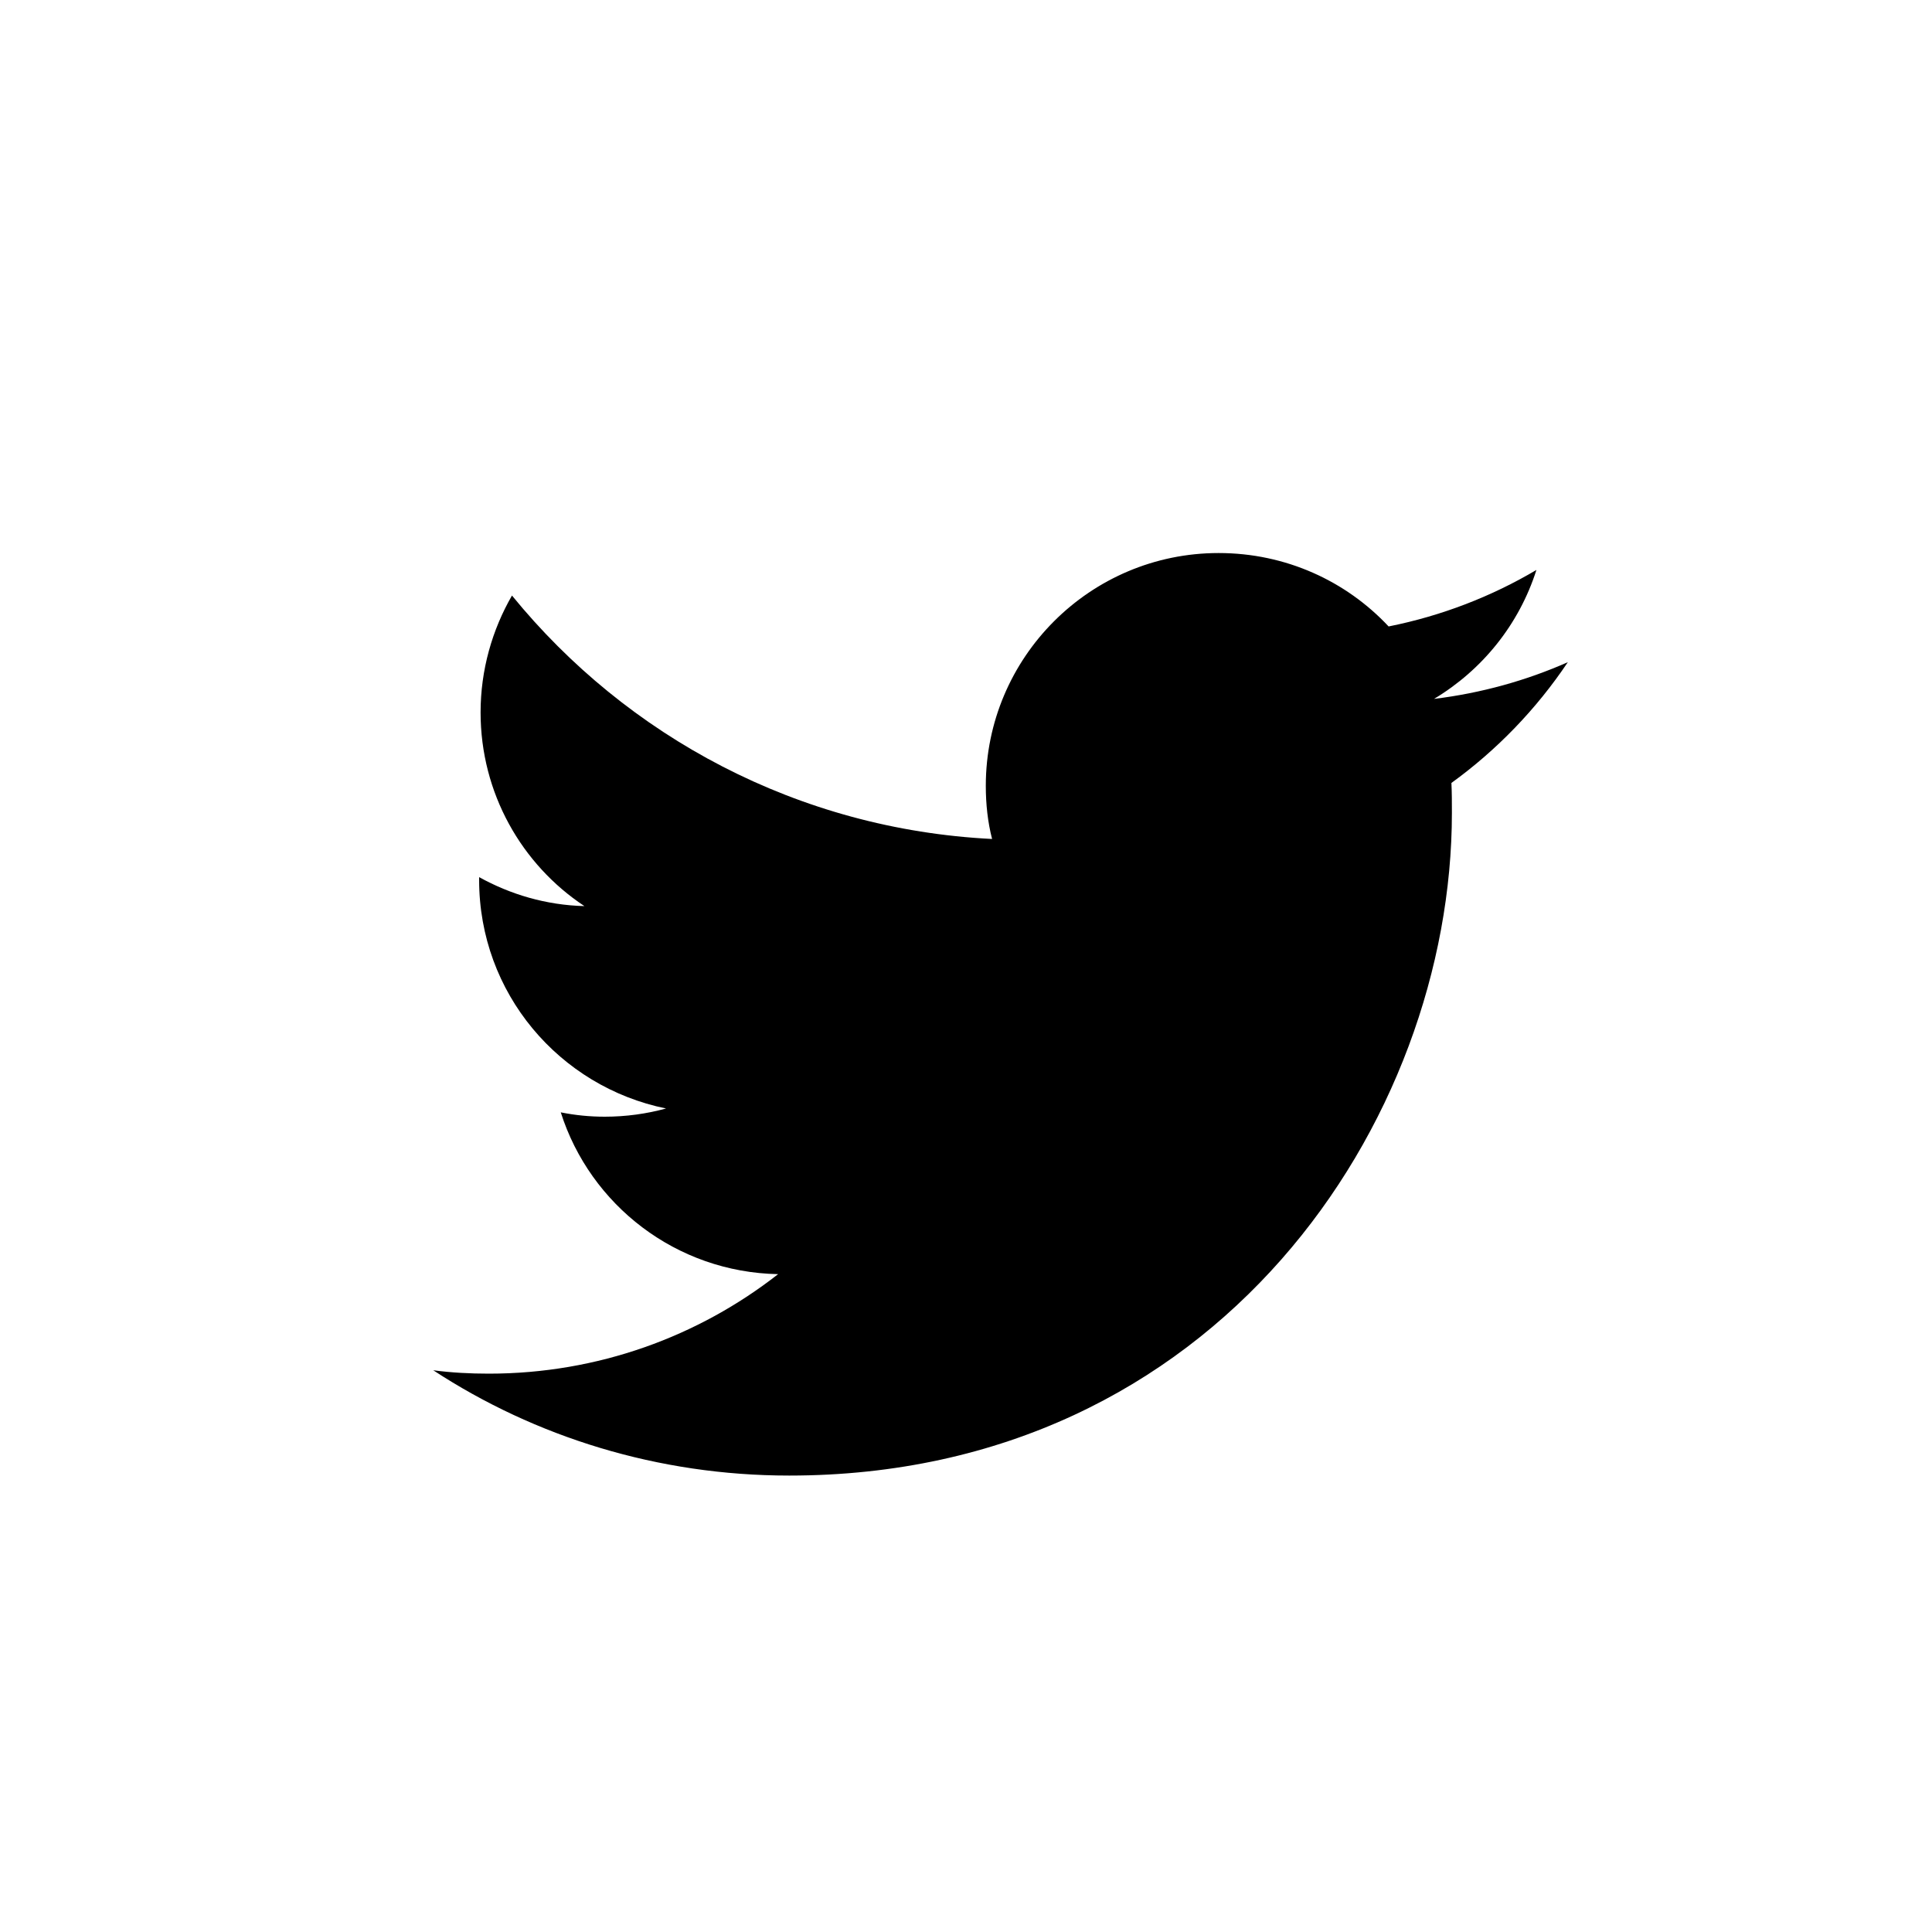
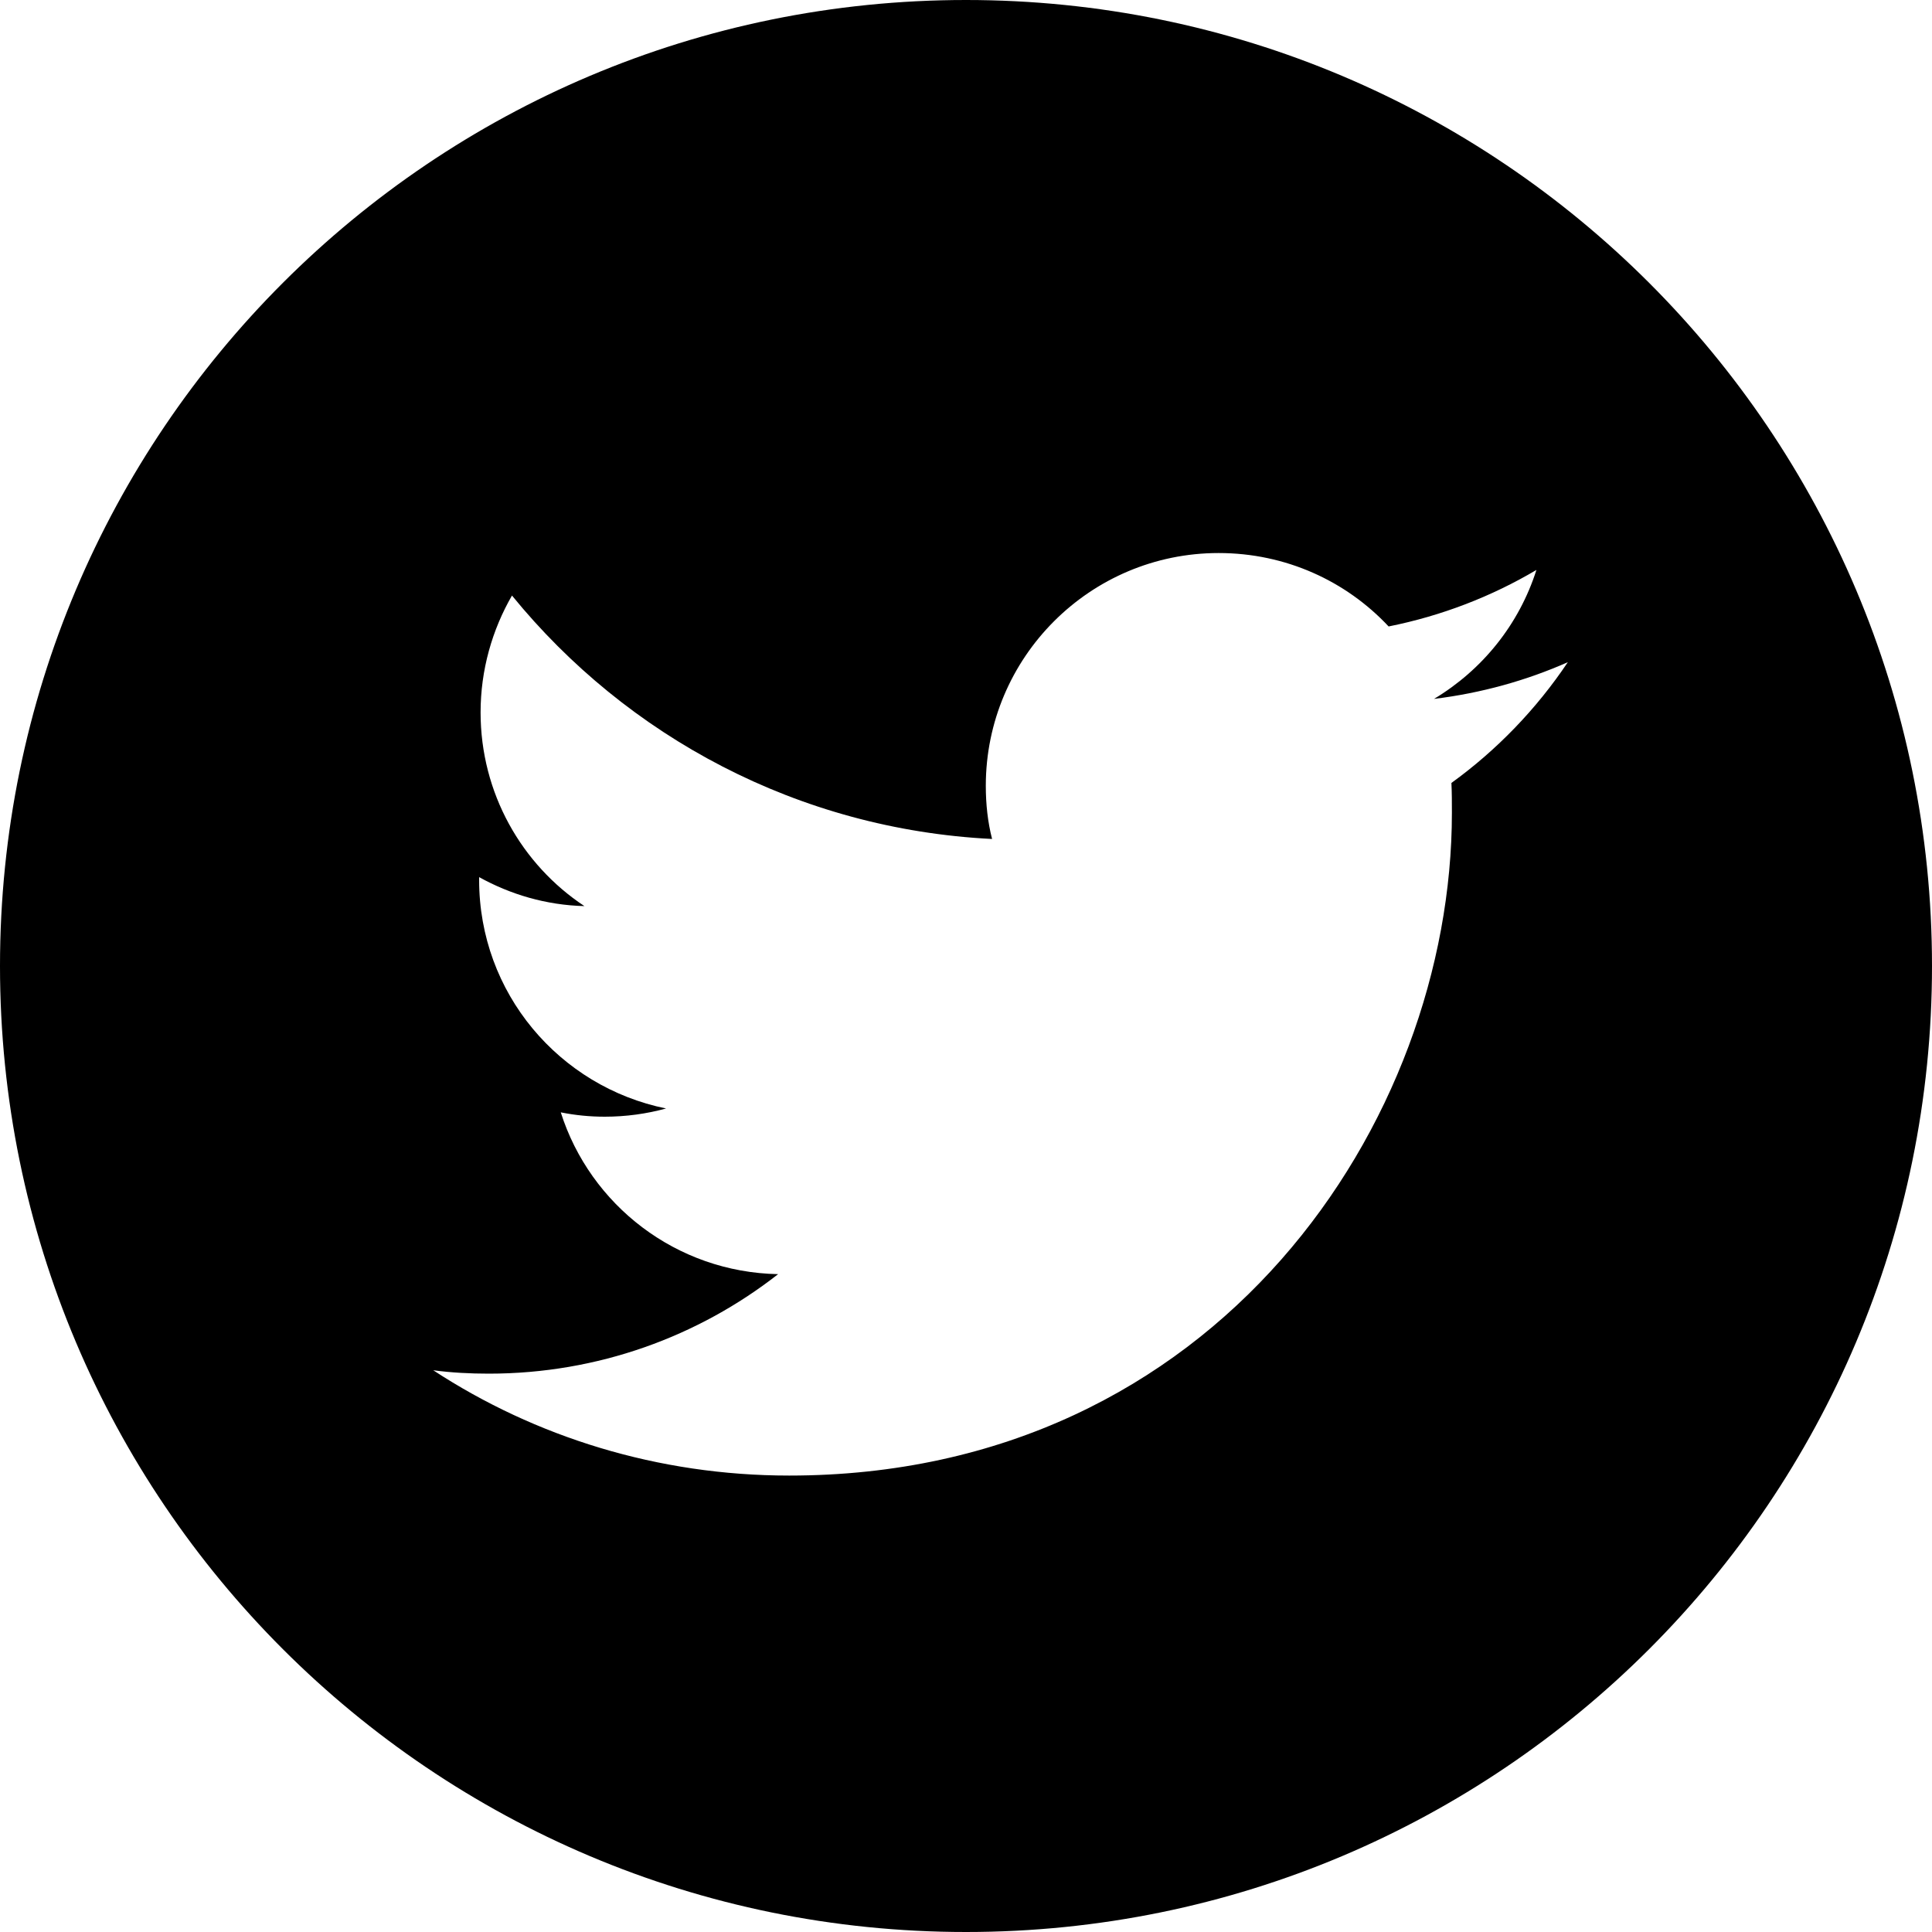
<svg xmlns="http://www.w3.org/2000/svg" version="1.1" id="White" x="0px" y="0px" viewBox="0 0 400 400" style="enable-background:new 0 0 400 400;" xml:space="preserve">
  <style type="text/css">
	.st0{fill:#000;}
</style>
-   <path class="st0" d="M163.4,305.5  c88.7,0,137.2-73.5,137.2-137.2c0-2.1,0-4.2-0.1-6.2c9.4-6.8,17.6-15.3,24.1-25c-8.6,3.8-17.9,6.4-27.7,7.6  c10-6,17.6-15.4,21.2-26.7c-9.3,5.5-19.6,9.5-30.6,11.7c-8.8-9.4-21.3-15.2-35.2-15.2c-26.6,0-48.2,21.6-48.2,48.2  c0,3.8,0.4,7.5,1.3,11c-40.1-2-75.6-21.2-99.4-50.4c-4.1,7.1-6.5,15.4-6.5,24.2c0,16.7,8.5,31.5,21.5,40.1c-7.9-0.2-15.3-2.4-21.8-6  c0,0.2,0,0.4,0,0.6c0,23.4,16.6,42.8,38.7,47.3c-4,1.1-8.3,1.7-12.7,1.7c-3.1,0-6.1-0.3-9.1-0.9c6.1,19.2,23.9,33.1,45,33.5  c-16.5,12.9-37.3,20.6-59.9,20.6c-3.9,0-7.7-0.2-11.5-0.7C110.8,297.5,136.2,305.5,163.4,305.5" />
+   <path class="st0" d="M400,200c0,110.5-89.5,200-200,200S0,310.5,0,200S89.5,0,200,0S400,89.5,400,200z M163.4,305.5  c88.7,0,137.2-73.5,137.2-137.2c0-2.1,0-4.2-0.1-6.2c9.4-6.8,17.6-15.3,24.1-25c-8.6,3.8-17.9,6.4-27.7,7.6  c10-6,17.6-15.4,21.2-26.7c-9.3,5.5-19.6,9.5-30.6,11.7c-8.8-9.4-21.3-15.2-35.2-15.2c-26.6,0-48.2,21.6-48.2,48.2  c0,3.8,0.4,7.5,1.3,11c-40.1-2-75.6-21.2-99.4-50.4c-4.1,7.1-6.5,15.4-6.5,24.2c0,16.7,8.5,31.5,21.5,40.1c-7.9-0.2-15.3-2.4-21.8-6  c0,0.2,0,0.4,0,0.6c0,23.4,16.6,42.8,38.7,47.3c-4,1.1-8.3,1.7-12.7,1.7c-3.1,0-6.1-0.3-9.1-0.9c6.1,19.2,23.9,33.1,45,33.5  c-16.5,12.9-37.3,20.6-59.9,20.6c-3.9,0-7.7-0.2-11.5-0.7C110.8,297.5,136.2,305.5,163.4,305.5" />
</svg>
